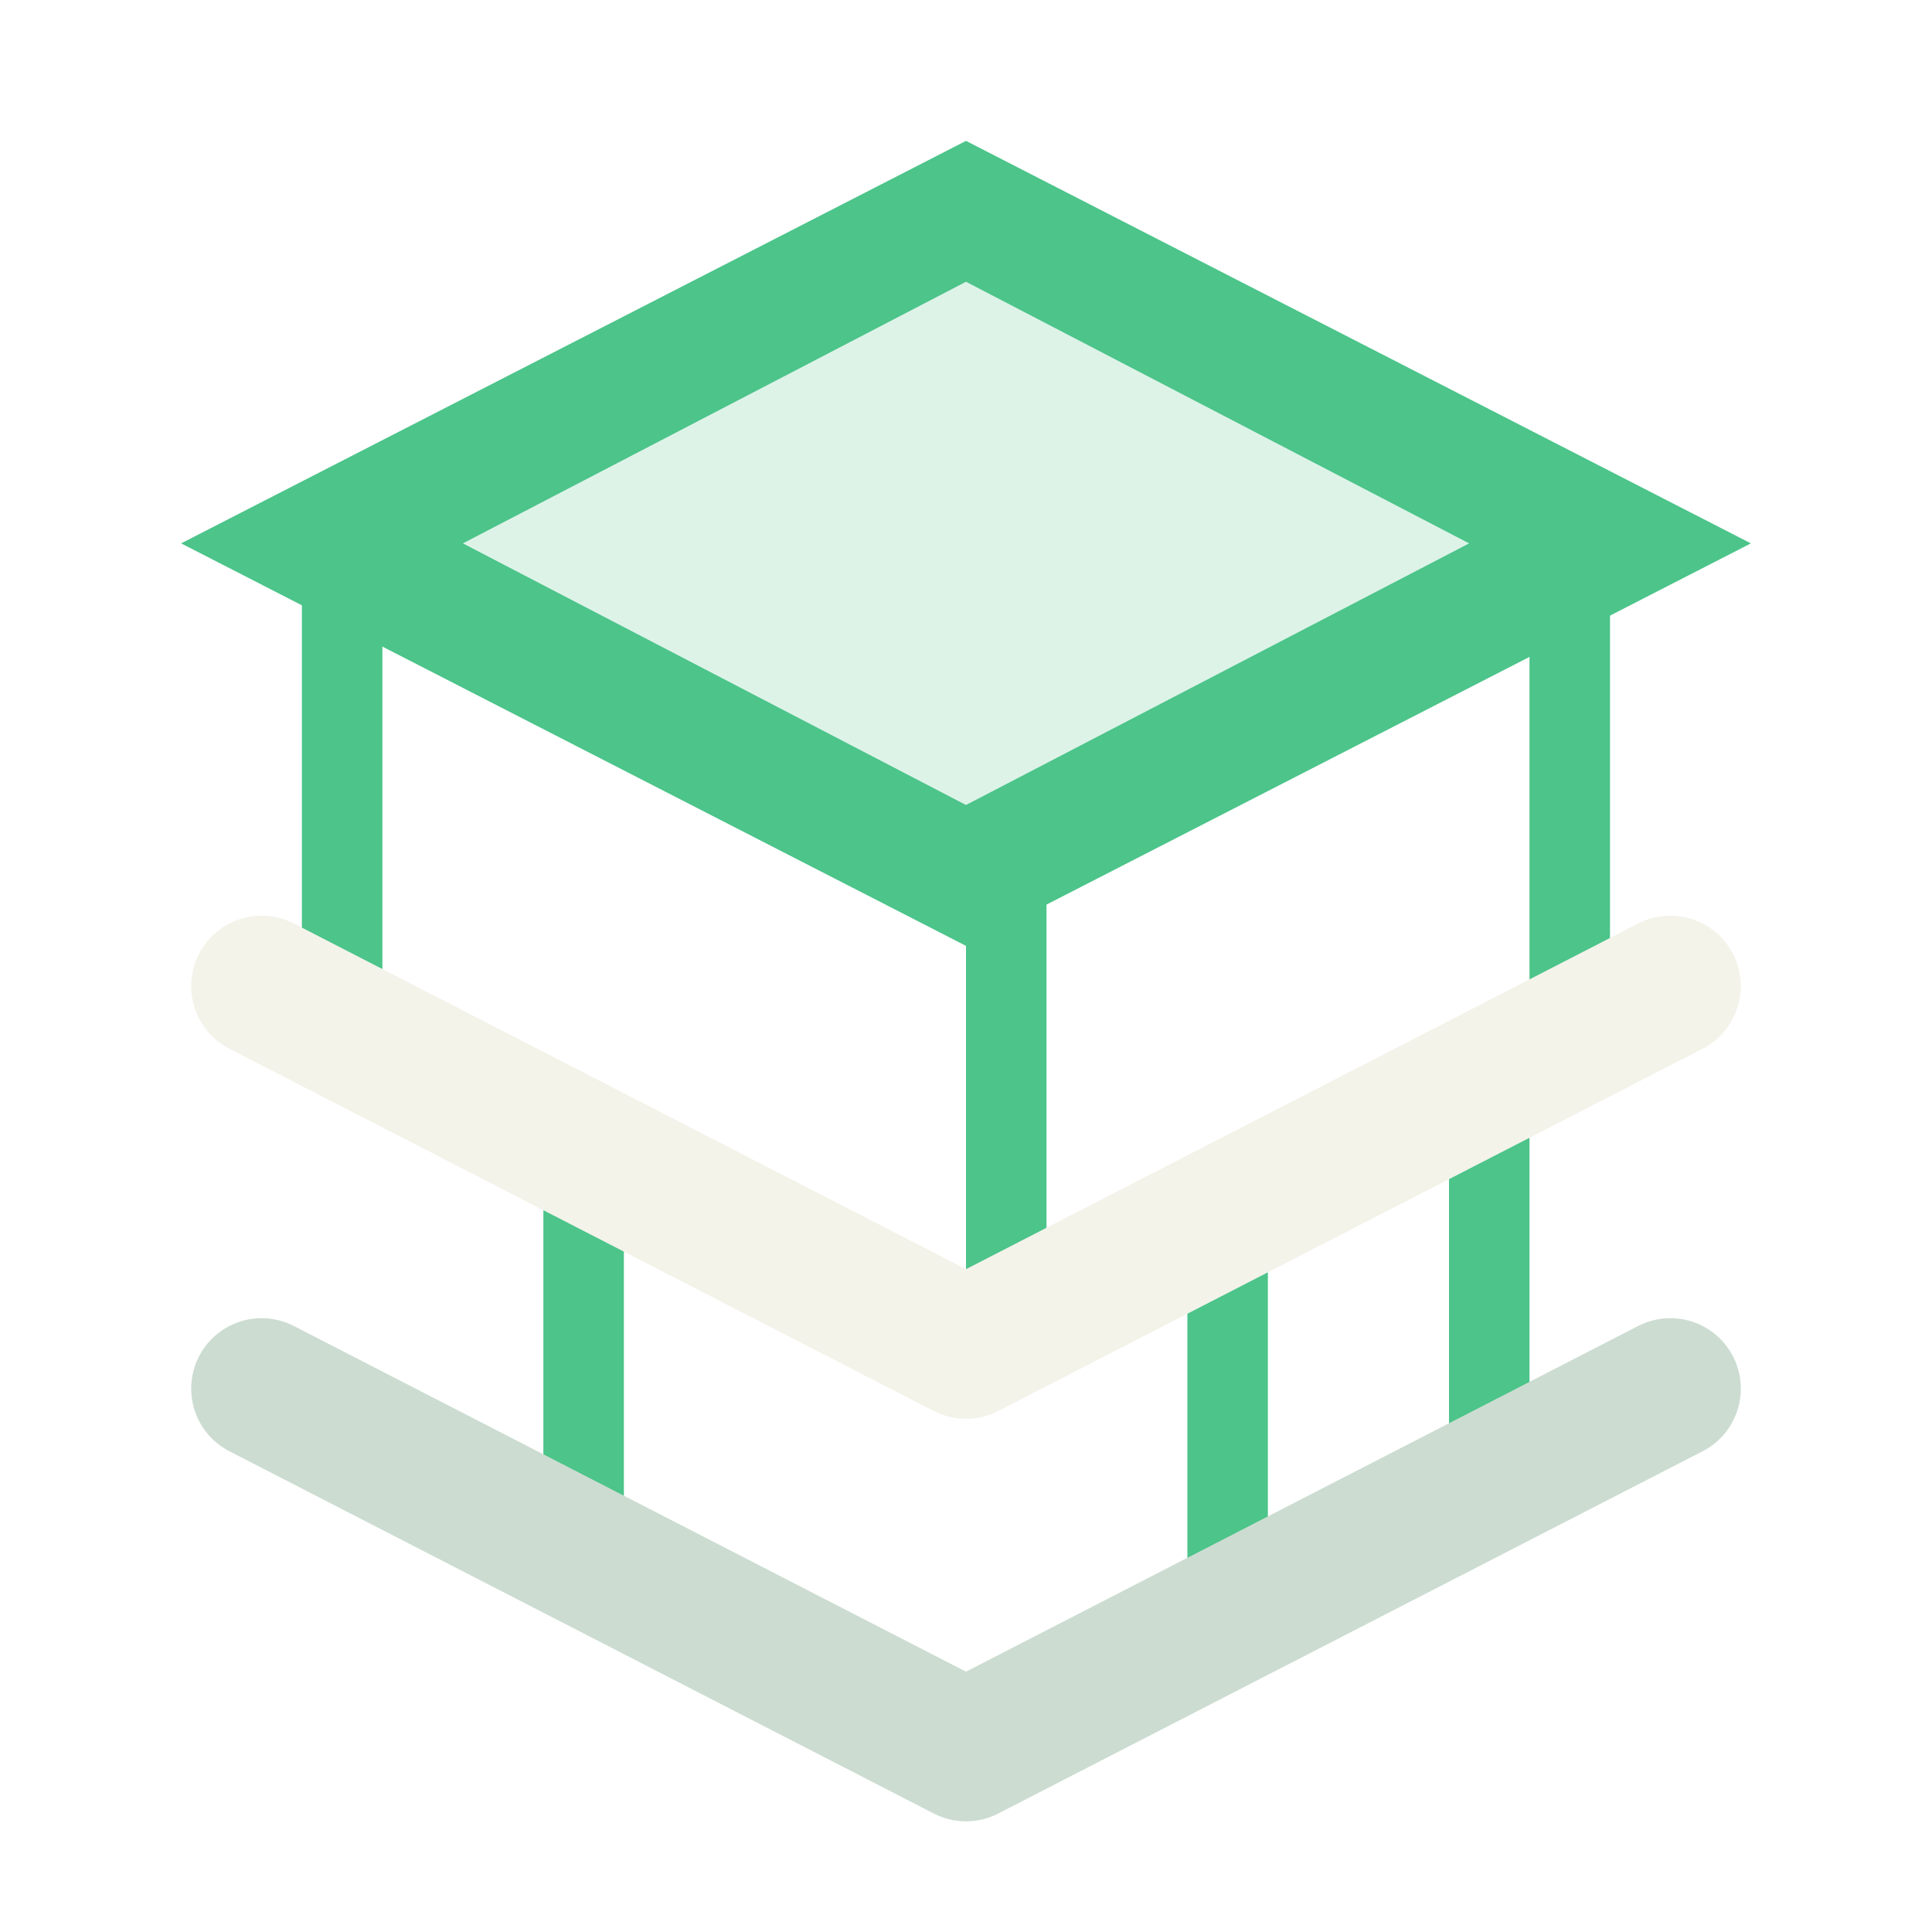
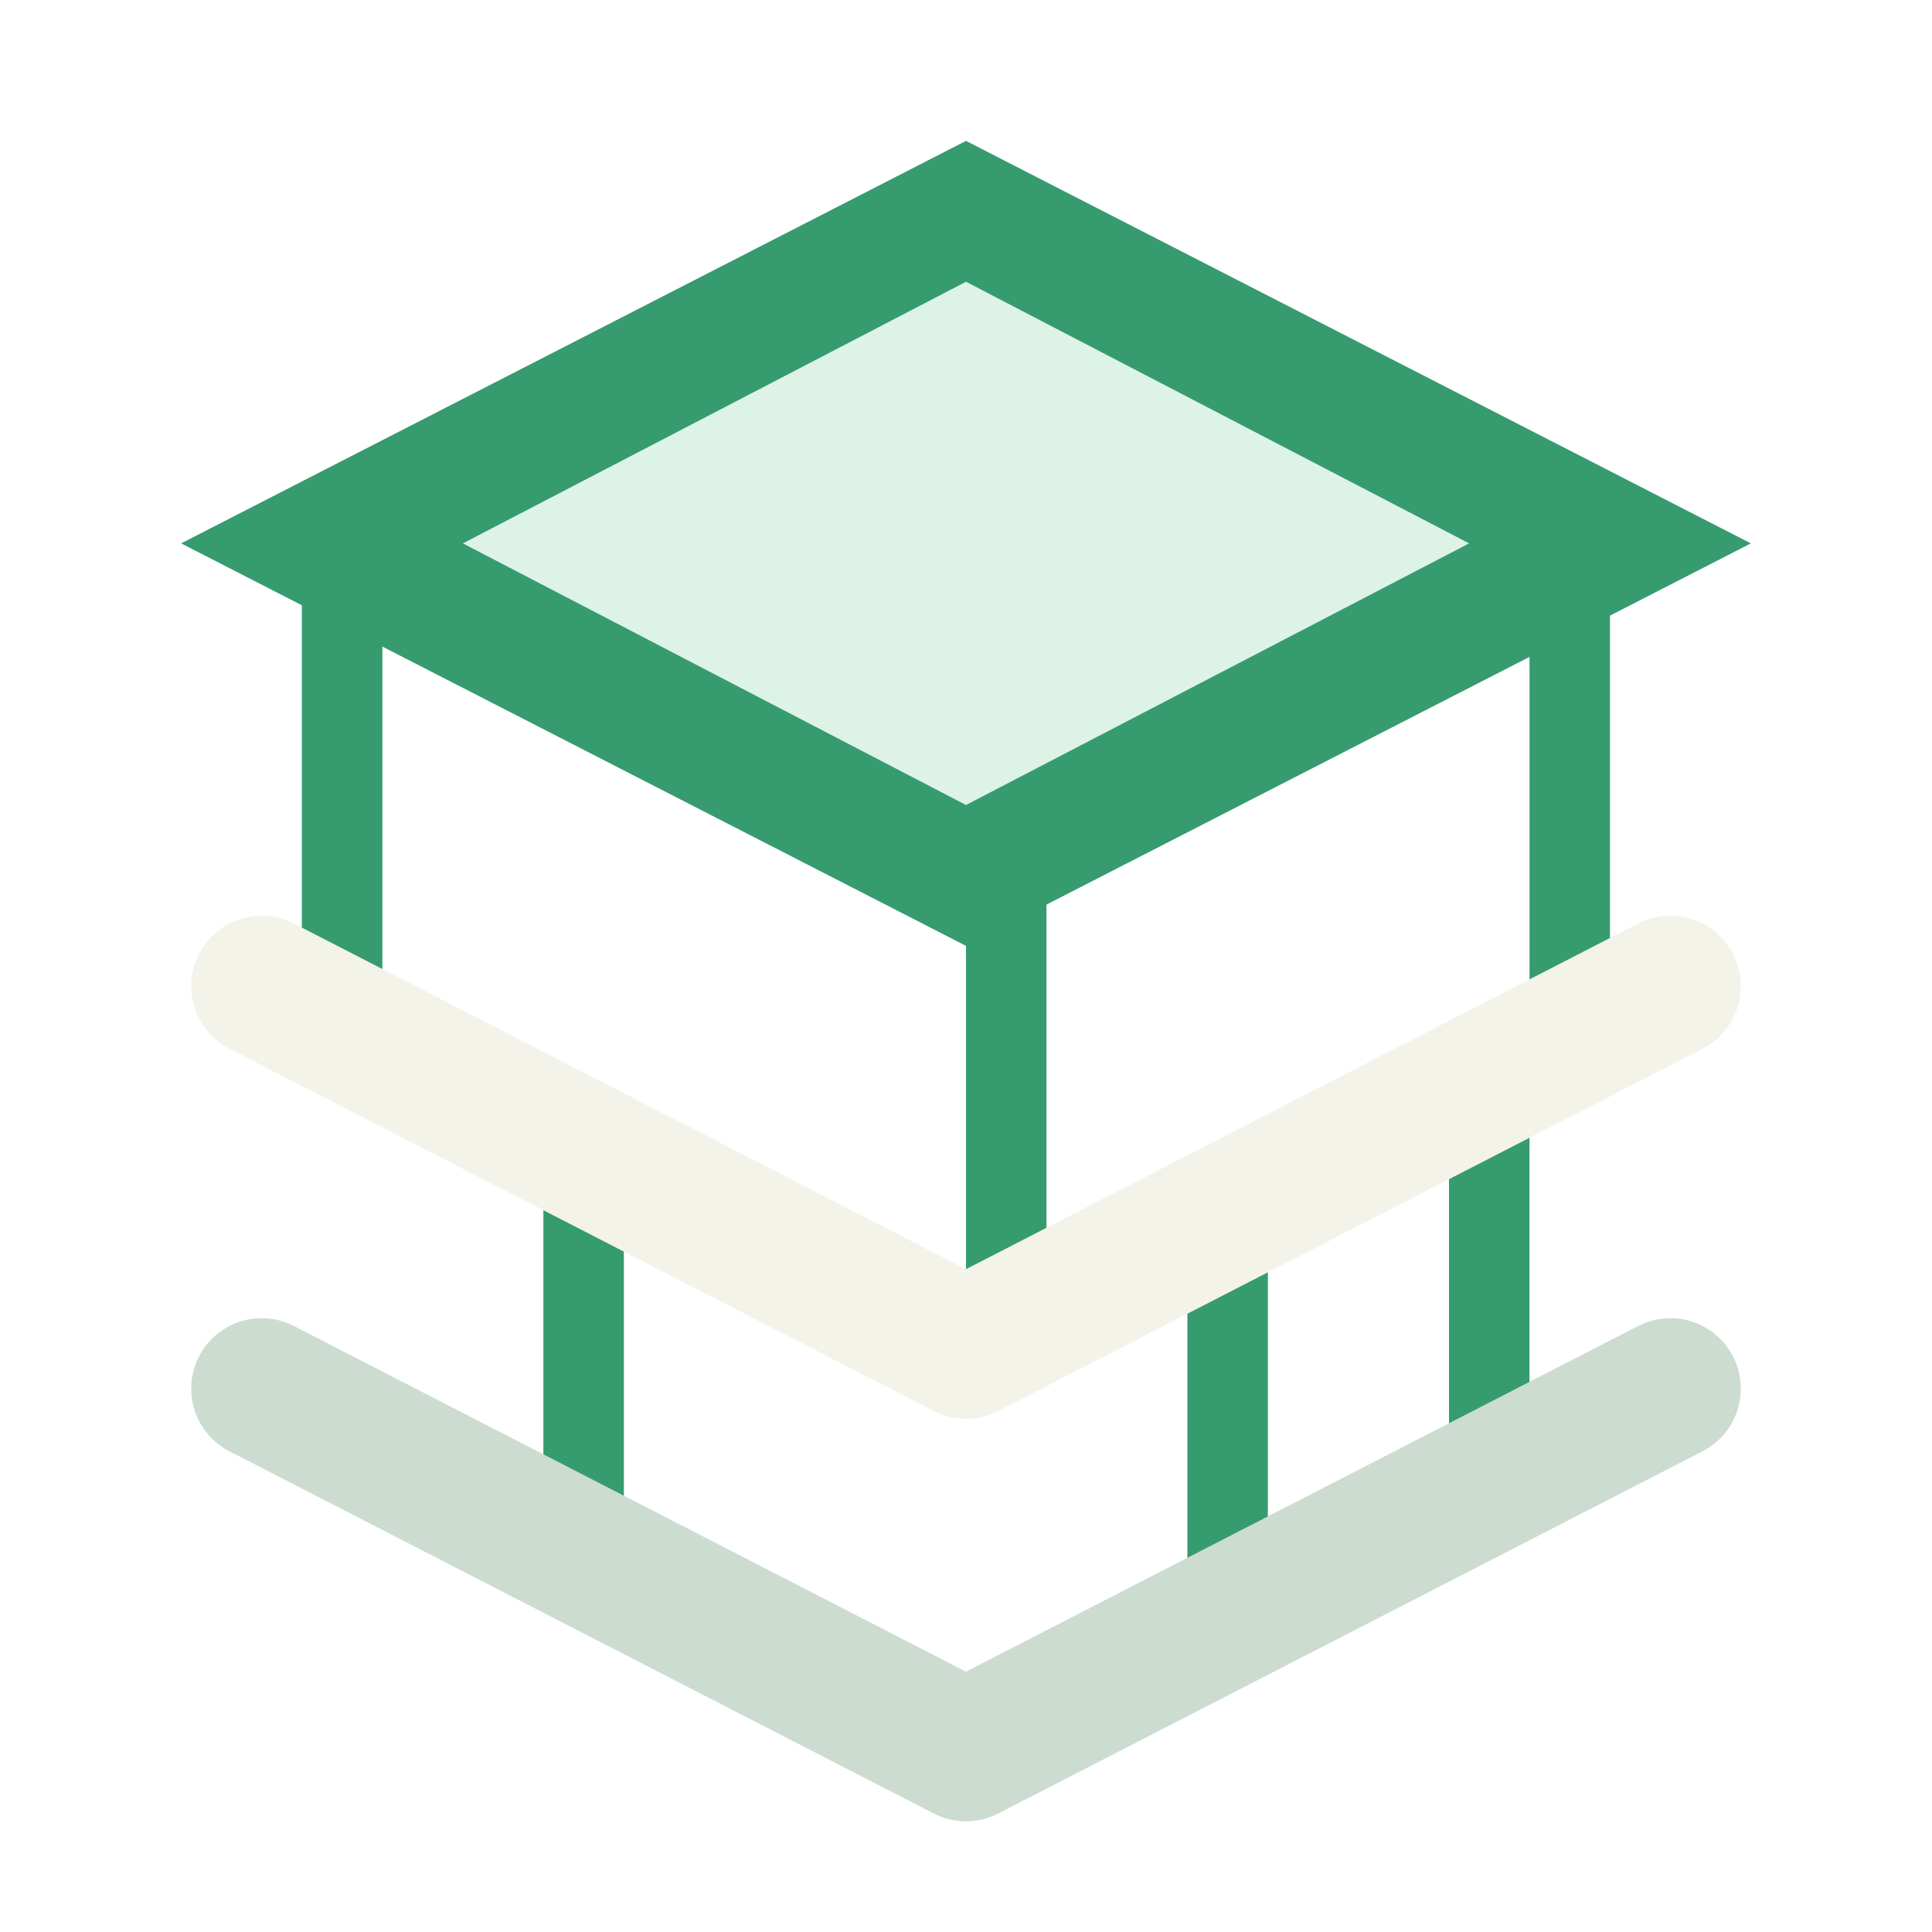
<svg xmlns="http://www.w3.org/2000/svg" viewBox="0 0 96 96" fill="none">
-   <path d="M17 29.103V51.057M50 43.974V65.971M78 29.615V51.571M29 57.229V77.229M61 60.314V80.314M74 53.629V73.629" stroke="#4CC48A" stroke-width="4" stroke-linecap="butt" />
-   <path d="M48 7 87 27 48 47 9 27Z" fill="#4CC48A" />
+   <path d="M17 29.103V51.057M50 43.974V65.971M78 29.615V51.571M29 57.229V77.229M61 60.314V80.314M74 53.629V73.629" stroke="#379B70" stroke-width="4" stroke-linecap="butt" />
+   <path d="M48 7 87 27 48 47 9 27Z" fill="#379B70" />
  <path d="M48 14 73 27 48 40 23 27Z" fill="#DDF3E8" />
  <path d="M13 49 48 67 83 49" stroke="#F3F3EA" stroke-width="7" stroke-linecap="round" stroke-linejoin="round" />
  <path d="M13 69 48 87 83 69" stroke="#CCDCD1" stroke-width="7" stroke-linecap="round" stroke-linejoin="round" />
</svg>
